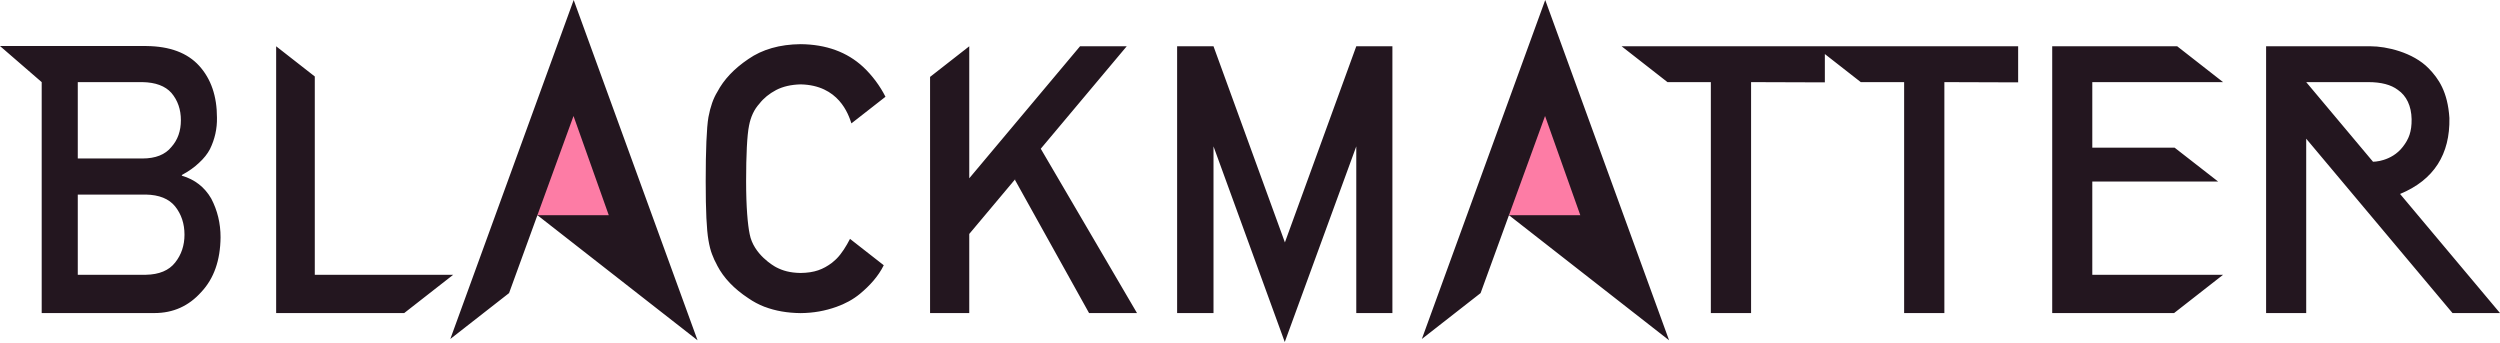
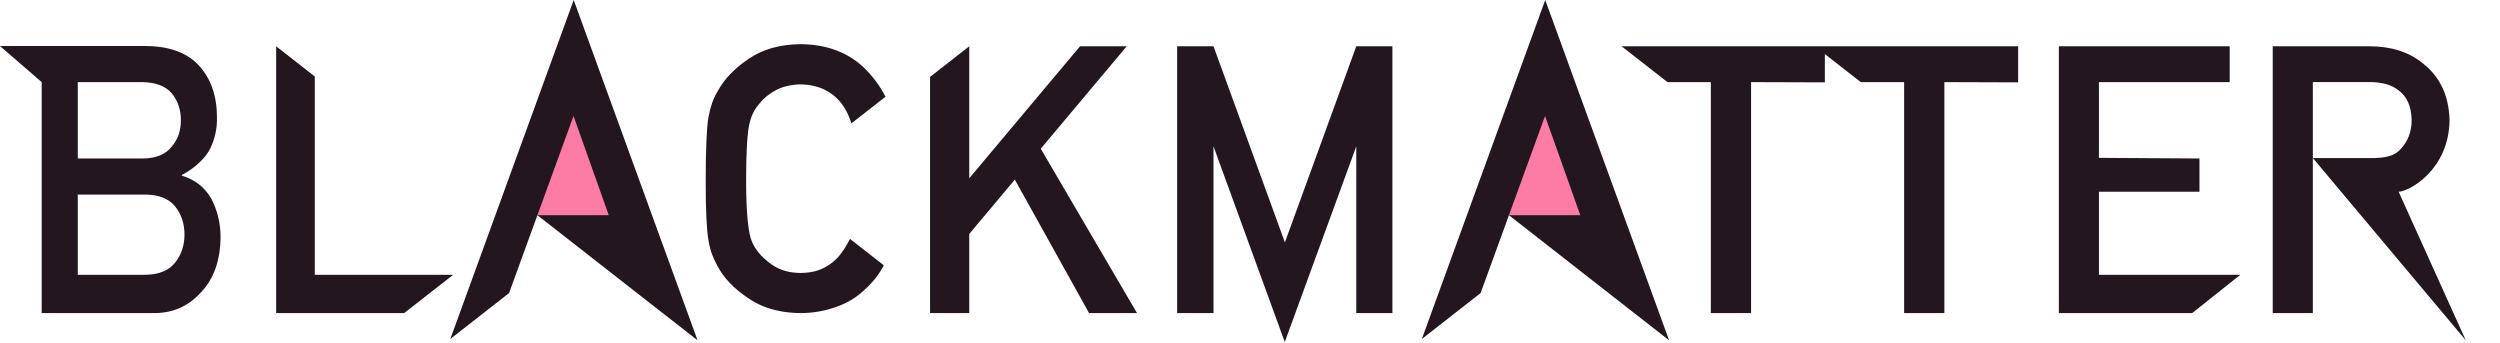
<svg xmlns="http://www.w3.org/2000/svg" width="199.323mm" height="27.268mm" viewBox="0 0 199.323 27.268" version="1.1" id="svg1">
  <defs id="defs1">
    </defs>
  <g id="layer4">
-     <path id="path1-07" style="font-weight:bold;font-size:28.222px;line-height:0.7;font-family:'DIN Alternate';-inkscape-font-specification:'DIN Alternate Bold';letter-spacing:0.579px;display:inline;fill:#23161f;stroke-width:3.528;stroke-linecap:round;stroke-linejoin:round;paint-order:markers stroke fill" d="M 45.74 0 L 35.903 27.027 L 40.587 23.368 L 42.847 17.157 L 55.616 27.133 L 45.74 0 z M 123.2 0 L 113.363 27.027 L 118.047 23.368 L 120.307 17.157 L 133.076 27.133 L 123.2 0 z M 63.826 3.521 C 62.162 3.54 60.774 3.937 59.661 4.711 C 58.529 5.475 57.707 6.345 57.194 7.323 C 56.875 7.835 56.638 8.507 56.483 9.339 C 56.338 10.171 56.265 11.986 56.265 14.443 C 56.265 16.862 56.338 18.294 56.483 19.145 C 56.56 19.6 56.657 19.977 56.773 20.277 C 56.784 20.301 56.793 20.324 56.803 20.347 C 56.897 20.601 57.002 20.832 57.12 21.039 C 57.144 21.089 57.17 21.14 57.194 21.191 C 57.707 22.169 58.529 23.029 59.661 23.774 C 60.06 24.052 60.494 24.282 60.964 24.465 L 60.975 24.465 C 61.812 24.785 62.763 24.952 63.826 24.964 C 64.881 24.954 65.776 24.788 66.689 24.465 C 67.365 24.226 68.018 23.879 68.57 23.421 C 69.329 22.793 70.031 22.03 70.461 21.148 L 67.77 19.045 C 67.479 19.617 67.102 20.219 66.722 20.603 C 66.686 20.634 66.542 20.789 66.319 20.963 C 65.627 21.474 64.95 21.751 63.826 21.764 C 62.979 21.747 62.423 21.588 61.881 21.307 C 61.704 21.214 60.079 20.292 59.771 18.666 C 59.616 17.931 59.487 16.523 59.487 14.443 C 59.487 12.363 59.565 10.777 59.719 10.022 C 59.855 9.306 60.131 8.72 60.547 8.266 C 60.885 7.83 61.33 7.468 61.881 7.177 C 62.423 6.897 63.071 6.747 63.826 6.727 C 66.87 6.785 67.644 9.105 67.883 9.837 L 70.598 7.715 C 70.175 6.87 69.534 6.002 68.818 5.335 C 67.531 4.145 65.867 3.54 63.826 3.521 z M 0 3.67 L 3.324 6.547 L 3.324 24.96 L 6.171 24.96 L 12.314 24.96 C 13.807 24.96 15.051 24.401 16.049 23.281 C 17.056 22.21 17.568 20.754 17.585 18.915 C 17.585 17.805 17.337 16.778 16.843 15.834 C 16.314 14.919 15.533 14.31 14.5 14.008 L 14.5 13.951 C 15.047 13.659 15.507 13.332 15.88 12.972 C 16.253 12.631 16.539 12.271 16.739 11.891 C 17.129 11.093 17.316 10.256 17.298 9.38 C 17.298 7.666 16.825 6.289 15.88 5.247 C 14.943 4.215 13.542 3.69 11.676 3.67 L 0 3.67 z M 22.017 3.69 L 22.017 24.96 L 32.227 24.96 L 36.133 21.908 L 25.098 21.908 L 25.098 6.097 L 22.017 3.69 z M 77.278 3.69 L 74.153 6.132 L 74.153 24.96 L 77.278 24.96 L 77.278 18.652 L 80.974 14.248 L 80.92 14.338 L 86.83 24.96 L 90.652 24.96 L 82.979 11.858 L 89.833 3.69 L 86.11 3.69 L 77.278 14.215 L 77.278 8.75 L 77.278 3.69 z M 93.851 3.69 L 93.851 24.96 L 96.752 24.96 L 96.752 11.67 L 102.433 27.269 L 108.135 11.67 L 108.135 24.96 L 111.015 24.96 L 111.015 3.69 L 108.135 3.69 L 102.444 19.327 L 96.752 3.69 L 93.851 3.69 z M 129.29 3.69 L 132.947 6.547 L 136.404 6.547 L 136.404 24.96 L 139.612 24.96 L 139.612 6.547 L 145.494 6.567 L 145.494 4.309 L 148.358 6.547 L 151.815 6.547 L 151.815 24.96 L 155.023 24.96 L 155.023 6.547 L 160.905 6.567 L 160.905 3.69 L 145.494 3.69 L 129.29 3.69 z M 163.621 3.69 L 163.621 24.96 L 173.338 24.96 L 177.244 21.908 L 166.817 21.908 L 166.817 14.475 L 176.85 14.475 L 173.38 11.773 L 166.817 11.773 L 166.817 6.547 L 177.244 6.547 L 173.587 3.69 L 163.621 3.69 z M 180.674 3.69 L 180.674 24.96 L 183.872 24.96 L 183.872 11.058 L 195.537 24.96 L 199.323 24.96 L 191.355 15.464 C 194.063 14.345 195.347 12.29 195.289 9.406 C 195.153 7.309 194.425 6.268 193.639 5.454 C 192.376 4.158 190.241 3.69 189.018 3.69 L 180.674 3.69 z M 6.201 6.547 L 11.351 6.547 C 12.4 6.566 13.173 6.853 13.667 7.408 C 14.171 8.002 14.422 8.727 14.422 9.584 C 14.422 10.441 14.171 11.152 13.667 11.717 C 13.173 12.33 12.4 12.636 11.351 12.636 L 6.201 12.636 L 6.201 6.547 z M 183.872 6.547 L 188.822 6.547 C 189.851 6.547 190.637 6.754 191.18 7.167 C 191.869 7.636 192.256 8.451 192.276 9.498 C 192.289 10.507 192.05 11.09 191.581 11.7 C 190.655 12.904 189.199 12.896 189.199 12.896 L 183.872 6.547 z M 6.201 15.513 L 11.624 15.513 C 12.691 15.532 13.472 15.848 13.967 16.462 C 14.461 17.085 14.709 17.834 14.709 18.71 C 14.709 19.567 14.461 20.307 13.967 20.93 C 13.472 21.563 12.691 21.889 11.624 21.908 L 6.201 21.908 L 6.201 18.959 L 6.201 15.513 z " />
-     <path id="path1-2-1" style="font-weight:bold;font-size:28.222px;line-height:0.7;font-family:'DIN Alternate';-inkscape-font-specification:'DIN Alternate Bold';letter-spacing:0.579px;display:inline;fill:#fd7ca5;stroke-width:0.796;stroke-linecap:round;stroke-linejoin:round;paint-order:markers stroke fill" d="M 45.726 9.247 L 42.847 17.157 L 48.537 17.157 L 45.726 9.247 z M 123.186 9.247 L 120.307 17.157 L 125.996 17.157 L 123.186 9.247 z " />
+     <path id="path1-07" style="font-weight:bold;font-size:28.222px;line-height:0.7;font-family:'DIN Alternate';-inkscape-font-specification:'DIN Alternate Bold';letter-spacing:0.579px;display:inline;fill:#23161f;stroke-width:3.528;stroke-linecap:round;stroke-linejoin:round;paint-order:markers stroke fill" d="M 45.74 0 L 35.903 27.027 L 40.587 23.368 L 42.847 17.157 L 55.616 27.133 L 45.74 0 z M 123.2 0 L 113.363 27.027 L 118.047 23.368 L 120.307 17.157 L 133.076 27.133 L 123.2 0 z M 63.826 3.521 C 62.162 3.54 60.774 3.937 59.661 4.711 C 58.529 5.475 57.707 6.345 57.194 7.323 C 56.875 7.835 56.638 8.507 56.483 9.339 C 56.338 10.171 56.265 11.986 56.265 14.443 C 56.265 16.862 56.338 18.294 56.483 19.145 C 56.56 19.6 56.657 19.977 56.773 20.277 C 56.784 20.301 56.793 20.324 56.803 20.347 C 56.897 20.601 57.002 20.832 57.12 21.039 C 57.144 21.089 57.17 21.14 57.194 21.191 C 57.707 22.169 58.529 23.029 59.661 23.774 C 60.06 24.052 60.494 24.282 60.964 24.465 L 60.975 24.465 C 61.812 24.785 62.763 24.952 63.826 24.964 C 64.881 24.954 65.776 24.788 66.689 24.465 C 67.365 24.226 68.018 23.879 68.57 23.421 C 69.329 22.793 70.031 22.03 70.461 21.148 L 67.77 19.045 C 67.479 19.617 67.102 20.219 66.722 20.603 C 66.686 20.634 66.542 20.789 66.319 20.963 C 65.627 21.474 64.95 21.751 63.826 21.764 C 62.979 21.747 62.423 21.588 61.881 21.307 C 61.704 21.214 60.079 20.292 59.771 18.666 C 59.616 17.931 59.487 16.523 59.487 14.443 C 59.487 12.363 59.565 10.777 59.719 10.022 C 59.855 9.306 60.131 8.72 60.547 8.266 C 60.885 7.83 61.33 7.468 61.881 7.177 C 62.423 6.897 63.071 6.747 63.826 6.727 C 66.87 6.785 67.644 9.105 67.883 9.837 L 70.598 7.715 C 70.175 6.87 69.534 6.002 68.818 5.335 C 67.531 4.145 65.867 3.54 63.826 3.521 z M 0 3.67 L 3.324 6.547 L 3.324 24.96 L 6.171 24.96 L 12.314 24.96 C 13.807 24.96 15.051 24.401 16.049 23.281 C 17.056 22.21 17.568 20.754 17.585 18.915 C 17.585 17.805 17.337 16.778 16.843 15.834 C 16.314 14.919 15.533 14.31 14.5 14.008 L 14.5 13.951 C 15.047 13.659 15.507 13.332 15.88 12.972 C 16.253 12.631 16.539 12.271 16.739 11.891 C 17.129 11.093 17.316 10.256 17.298 9.38 C 17.298 7.666 16.825 6.289 15.88 5.247 C 14.943 4.215 13.542 3.69 11.676 3.67 L 0 3.67 z M 22.017 3.69 L 22.017 24.96 L 32.227 24.96 L 36.133 21.908 L 25.098 21.908 L 25.098 6.097 L 22.017 3.69 z M 77.278 3.69 L 74.153 6.132 L 74.153 24.96 L 77.278 24.96 L 77.278 18.652 L 80.974 14.248 L 80.92 14.338 L 86.83 24.96 L 90.652 24.96 L 82.979 11.858 L 89.833 3.69 L 86.11 3.69 L 77.278 14.215 L 77.278 8.75 L 77.278 3.69 z M 93.851 3.69 L 93.851 24.96 L 96.752 24.96 L 96.752 11.67 L 102.433 27.269 L 108.135 11.67 L 108.135 24.96 L 111.015 24.96 L 111.015 3.69 L 108.135 3.69 L 102.444 19.327 L 96.752 3.69 L 93.851 3.69 z M 129.29 3.69 L 132.947 6.547 L 136.404 6.547 L 136.404 24.96 L 139.612 24.96 L 139.612 6.547 L 145.494 6.567 L 145.494 4.309 L 148.358 6.547 L 151.815 6.547 L 151.815 24.96 L 155.023 24.96 L 155.023 6.547 L 160.905 6.567 L 160.905 3.69 L 145.494 3.69 L 129.29 3.69 z M 164.15 3.69 L 164.15 24.96 L 173.867 24.96 L 174.784 24.96 L 178.621 21.908 L 167.346 21.908 L 167.346 15.286 L 175.362 15.286 L 175.362 12.636 L 167.346 12.585 L 167.346 6.547 L 177.773 6.547 L 177.773 3.69 L 164.15 3.69 z M 181.203 3.69 L 181.203 24.96 L 184.401 24.96 L 184.401 15.286 L 184.401 12.601 L 184.401 6.541 L 188.878 6.541 C 189.9 6.541 190.682 6.758 191.222 7.192 C 191.907 7.684 192.259 8.48 192.278 9.579 C 192.278 10.496 191.984 11.267 191.396 11.894 C 190.908 12.445 190.227 12.56 189.341 12.601 L 184.401 12.601 L 188.66 17.677 L 196.594 27.132 L 191.241 15.286 C 192.014 15.286 195.248 13.604 195.302 9.579 C 195.244 7.631 194.545 6.131 193.204 5.079 C 192.095 4.153 190.662 3.69 188.907 3.69 L 181.203 3.69 z M 6.201 6.547 L 11.351 6.547 C 12.4 6.566 13.173 6.853 13.667 7.408 C 14.171 8.002 14.422 8.727 14.422 9.584 C 14.422 10.441 14.171 11.152 13.667 11.717 C 13.173 12.33 12.4 12.636 11.351 12.636 L 6.201 12.636 L 6.201 6.547 z M 6.201 15.513 L 11.624 15.513 C 12.691 15.532 13.472 15.848 13.967 16.462 C 14.461 17.085 14.709 17.834 14.709 18.71 C 14.709 19.567 14.461 20.307 13.967 20.93 C 13.472 21.563 12.691 21.889 11.624 21.908 L 6.201 21.908 L 6.201 18.959 L 6.201 15.513 z " />
+     <path id="path1-2-1" style="font-weight:bold;font-size:28.222px;line-height:0.7;font-family:'DIN Alternate';-inkscape-font-specification:'DIN Alternate Bold';letter-spacing:0.579px;display:inline;fill:#fd7ca5;stroke-width:0.796;stroke-linecap:round;stroke-linejoin:round;paint-order:markers stroke fill" d="m 45.726,9.247 -2.879,7.91 h 5.69 z m 77.459,0 -2.879,7.91 h 5.689 z" />
+     <path d="M 203.692,24.612 V 45.882 h 3.198 v -8.61 l 4.774,0.072 6.891,8.538 h 3.786 l -7.968,-9.496 c 2.708,-1.119 3.993,-3.174 3.934,-6.058 -0.136,-2.097 -0.864,-3.138 -1.65,-3.952 l -4.621,-1.764 z m 3.198,9.207 v -5.821 l 3.45,0.155 4.953,2.267 c 0.013,1.009 -0.226,1.592 -0.695,2.202 -0.926,1.204 -2.381,1.196 -2.381,1.196 z" style="font-weight:bold;font-size:28.222px;line-height:0.7;font-family:'DIN Alternate';-inkscape-font-specification:'DIN Alternate Bold';letter-spacing:0.579px;display:none;fill:#23161f;stroke-width:3.528;stroke-linecap:round;stroke-linejoin:round;paint-order:markers stroke fill" id="path1" />
  </g>
</svg>
